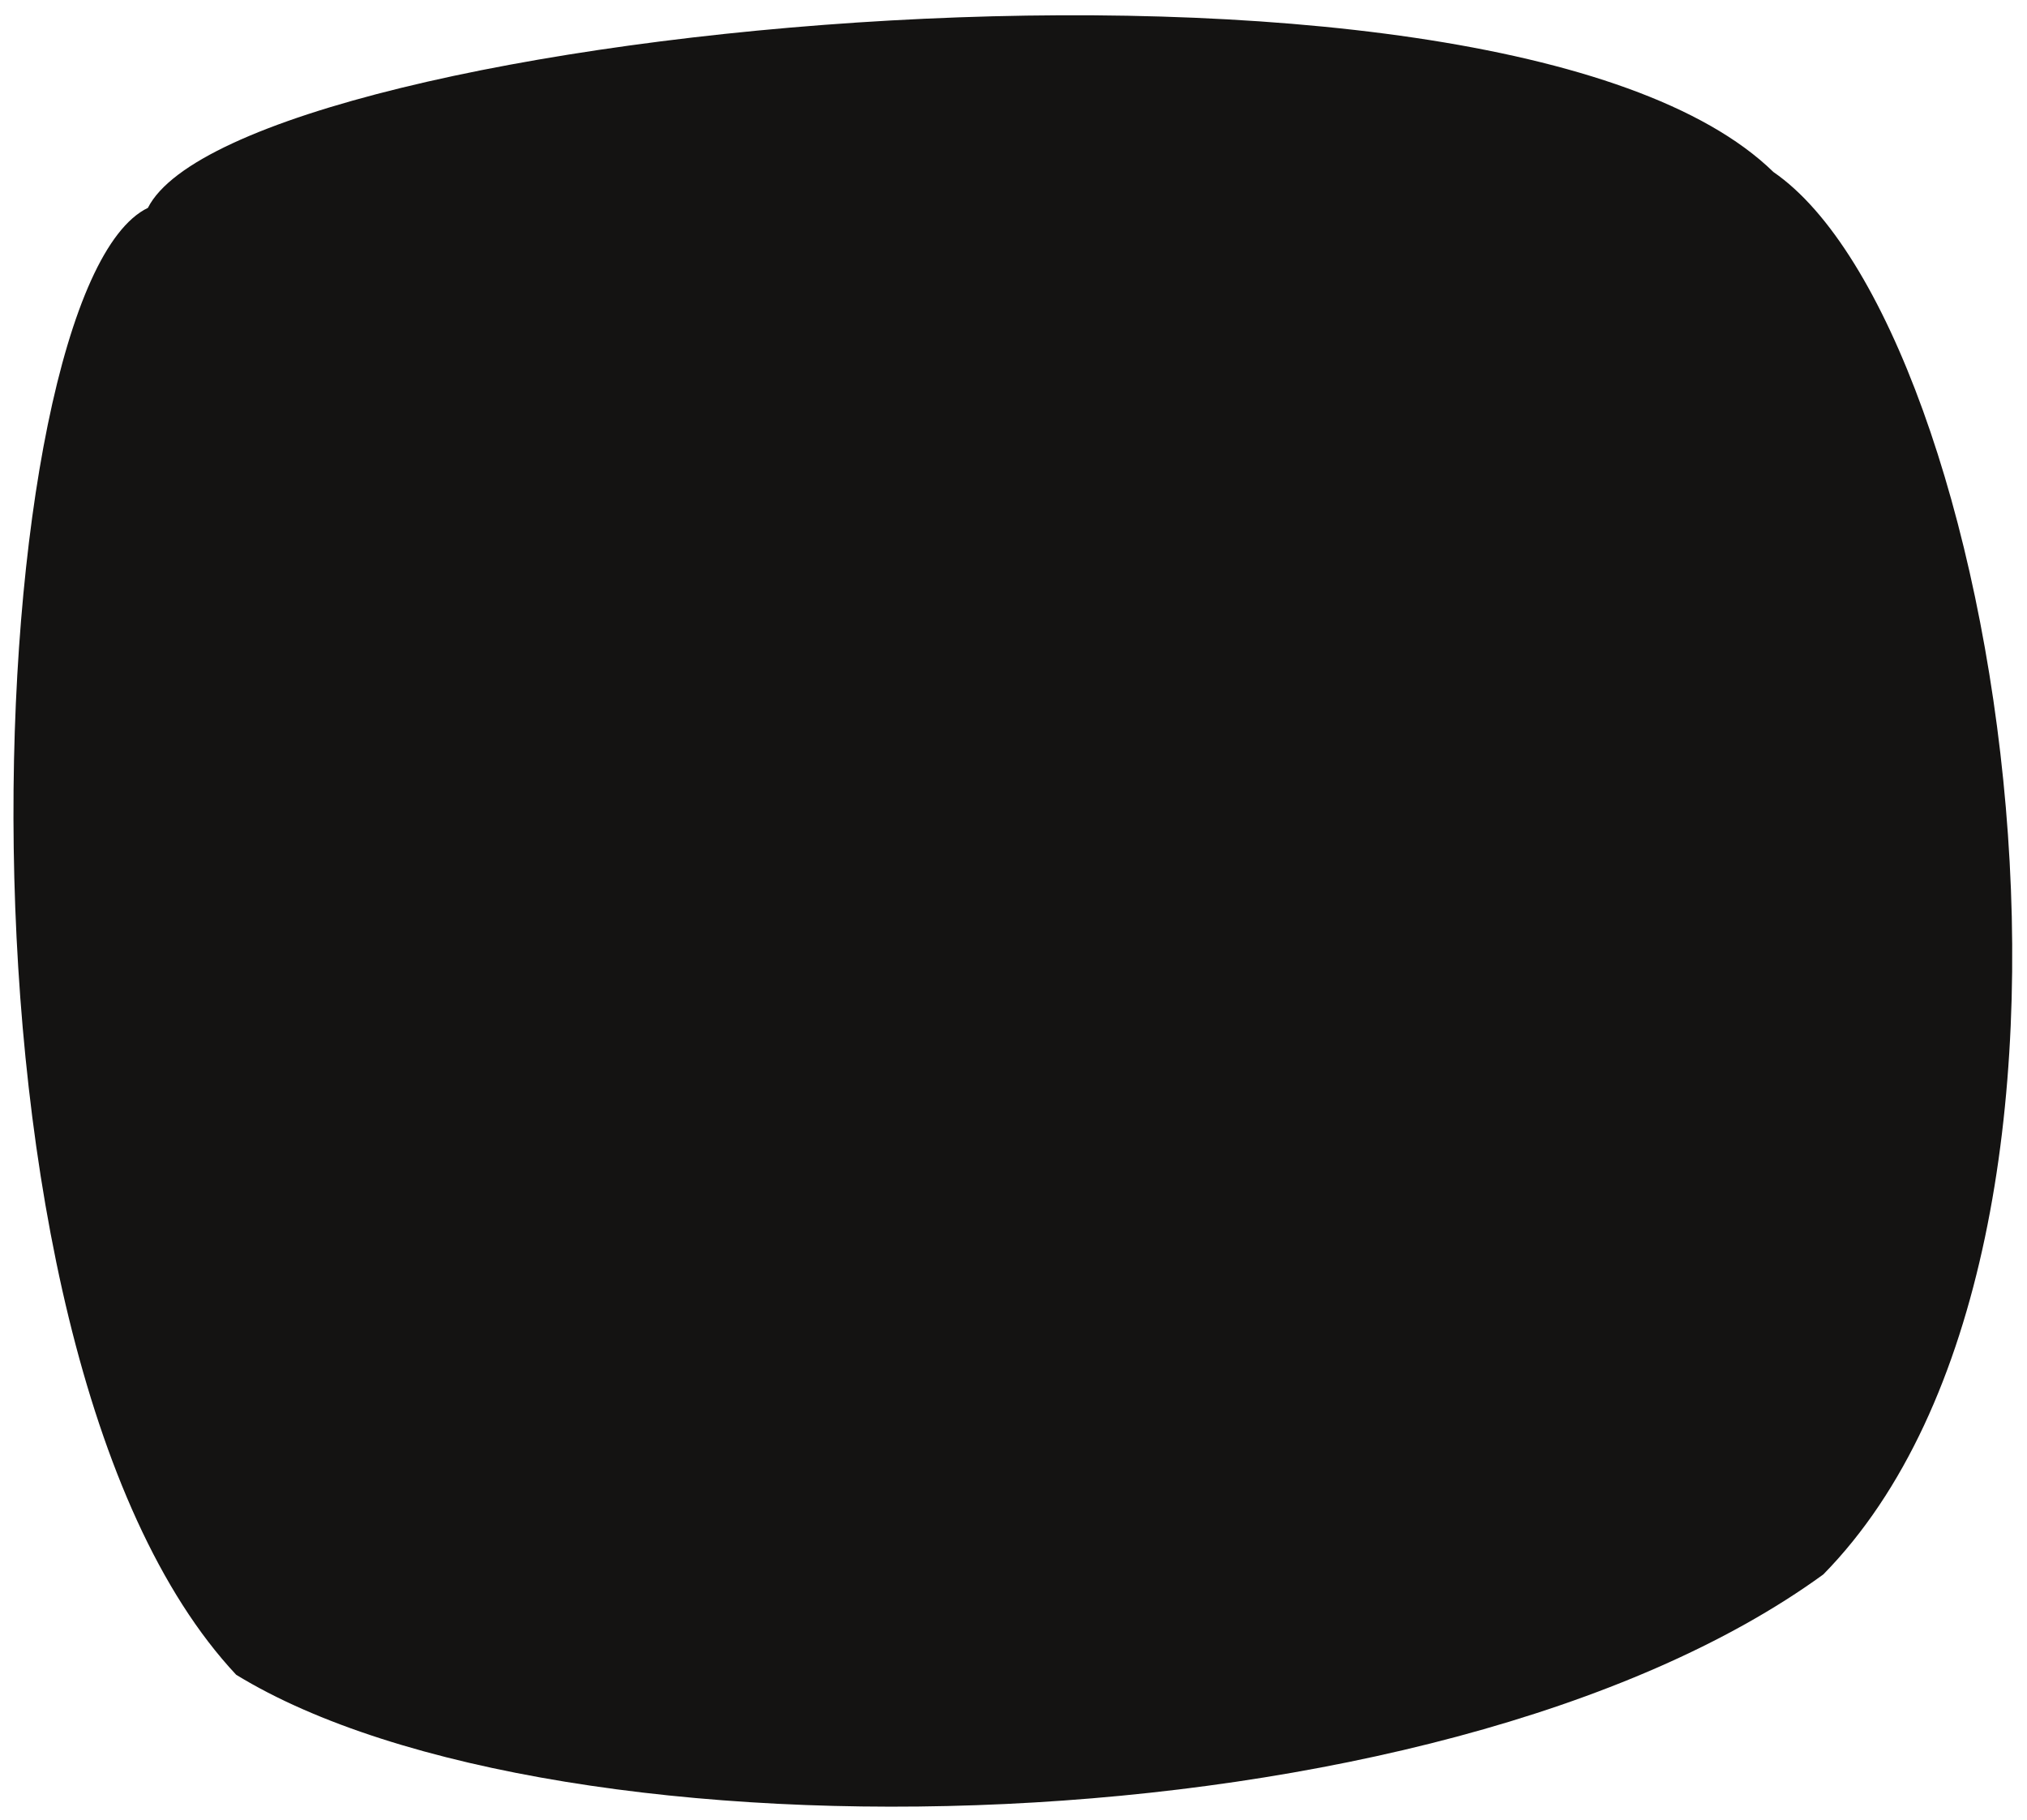
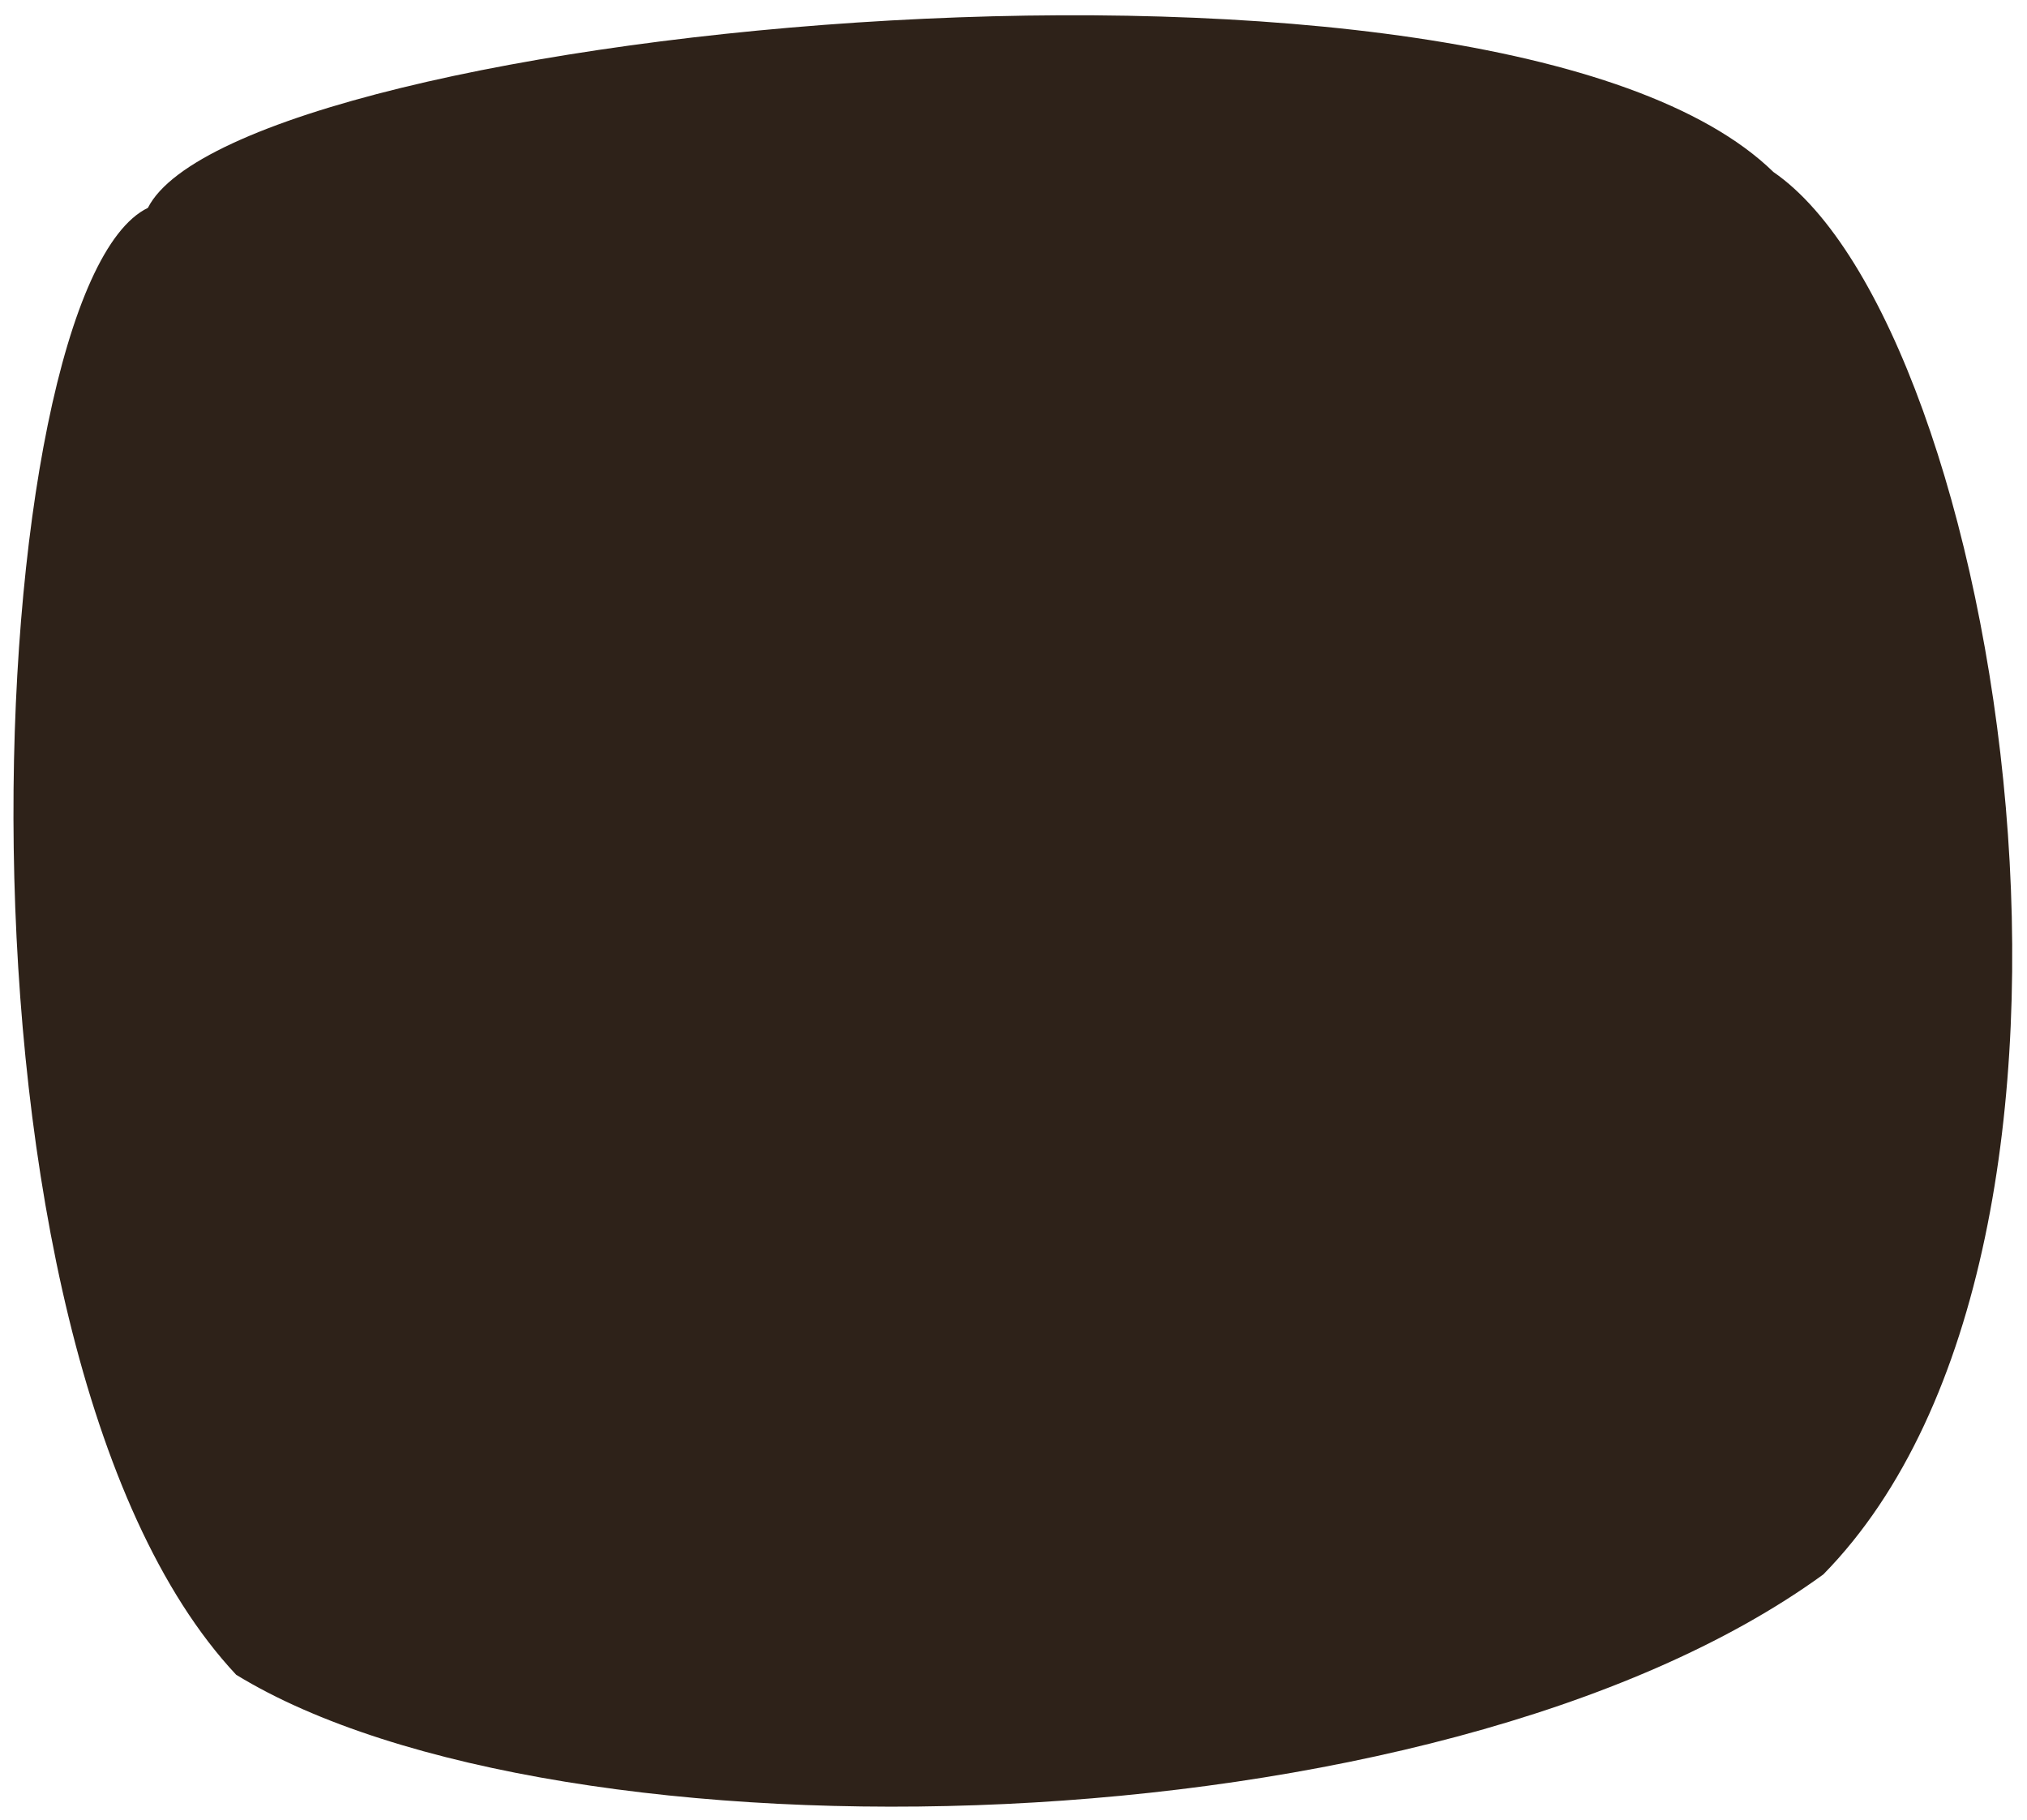
<svg xmlns="http://www.w3.org/2000/svg" width="127" height="114" viewBox="0 0 127 114" fill="none">
-   <path d="M111.112 10.778C93.709 -6.201 15.001 1.686 9.266 13.026C-1.216 18.073 -4.513 84.321 14.797 104.945C34.943 117.289 89.99 116.294 114.238 98.658C134.659 77.859 125.353 20.583 111.112 10.778Z" fill="#141312" />
+   <path d="M111.112 10.778C93.709 -6.201 15.001 1.686 9.266 13.026C-1.216 18.073 -4.513 84.321 14.797 104.945C34.943 117.289 89.99 116.294 114.238 98.658C134.659 77.859 125.353 20.583 111.112 10.778Z" fill="rgb(46, 34, 25)" />
</svg>
